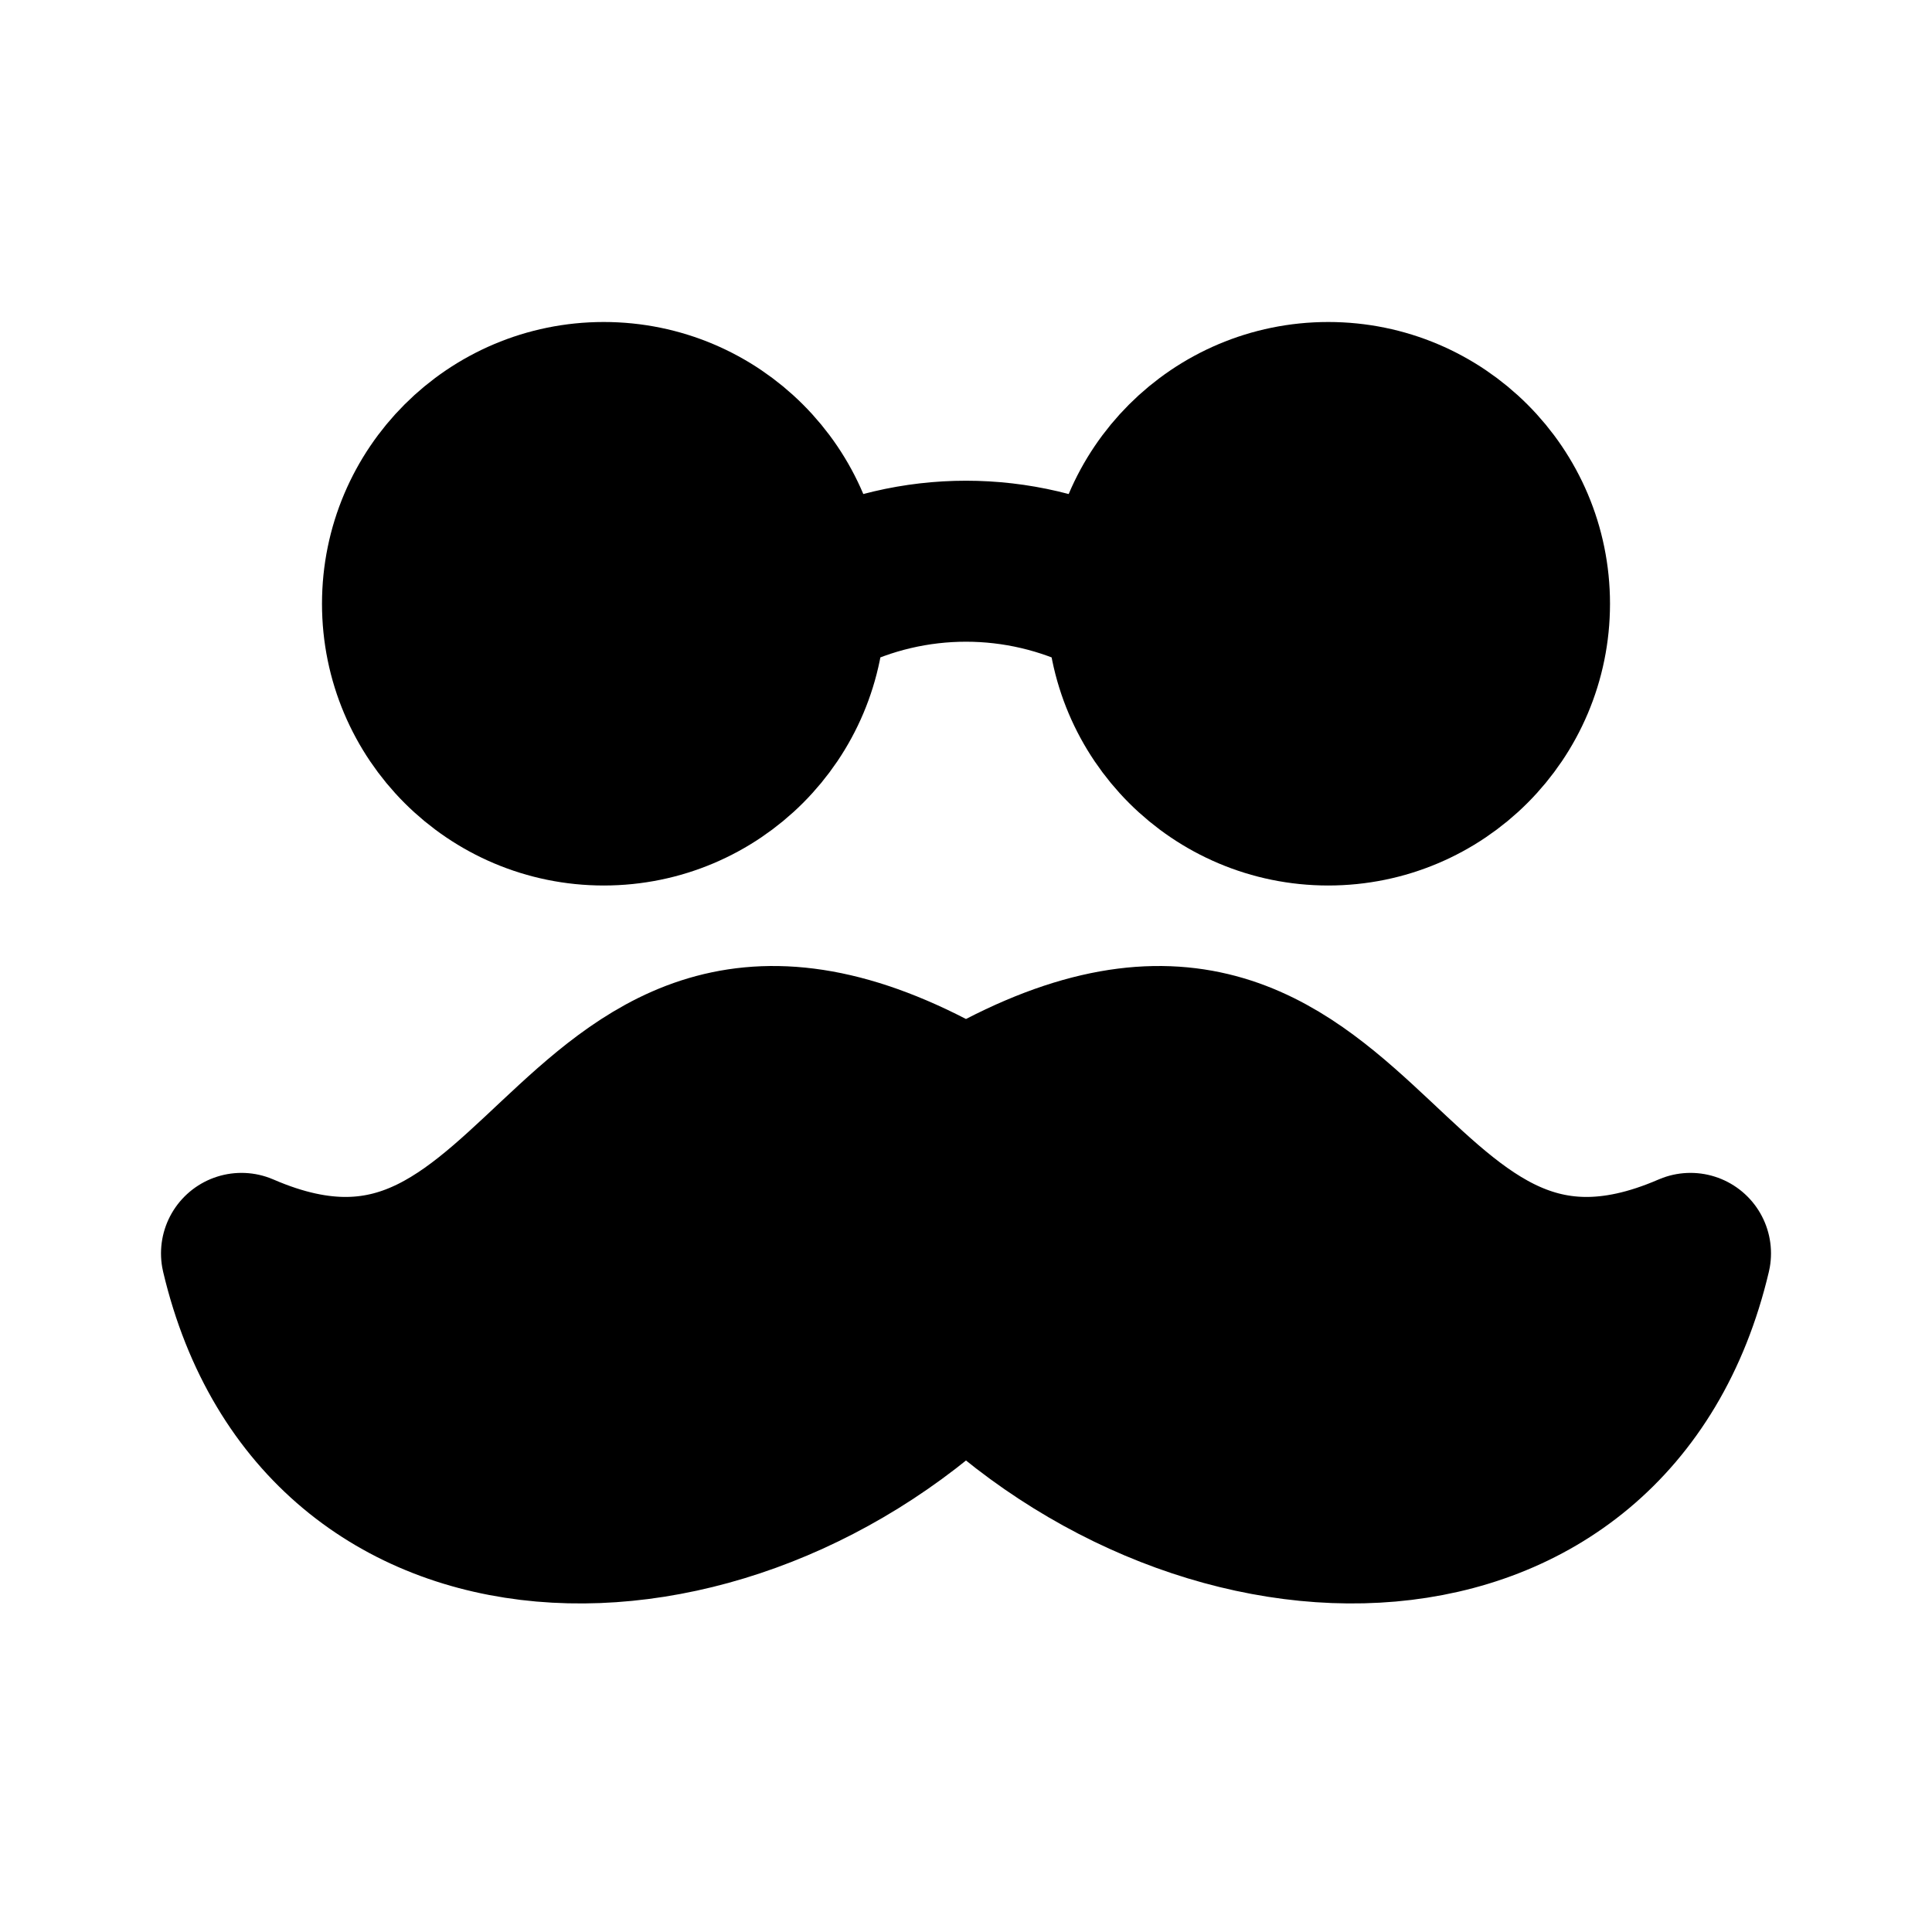
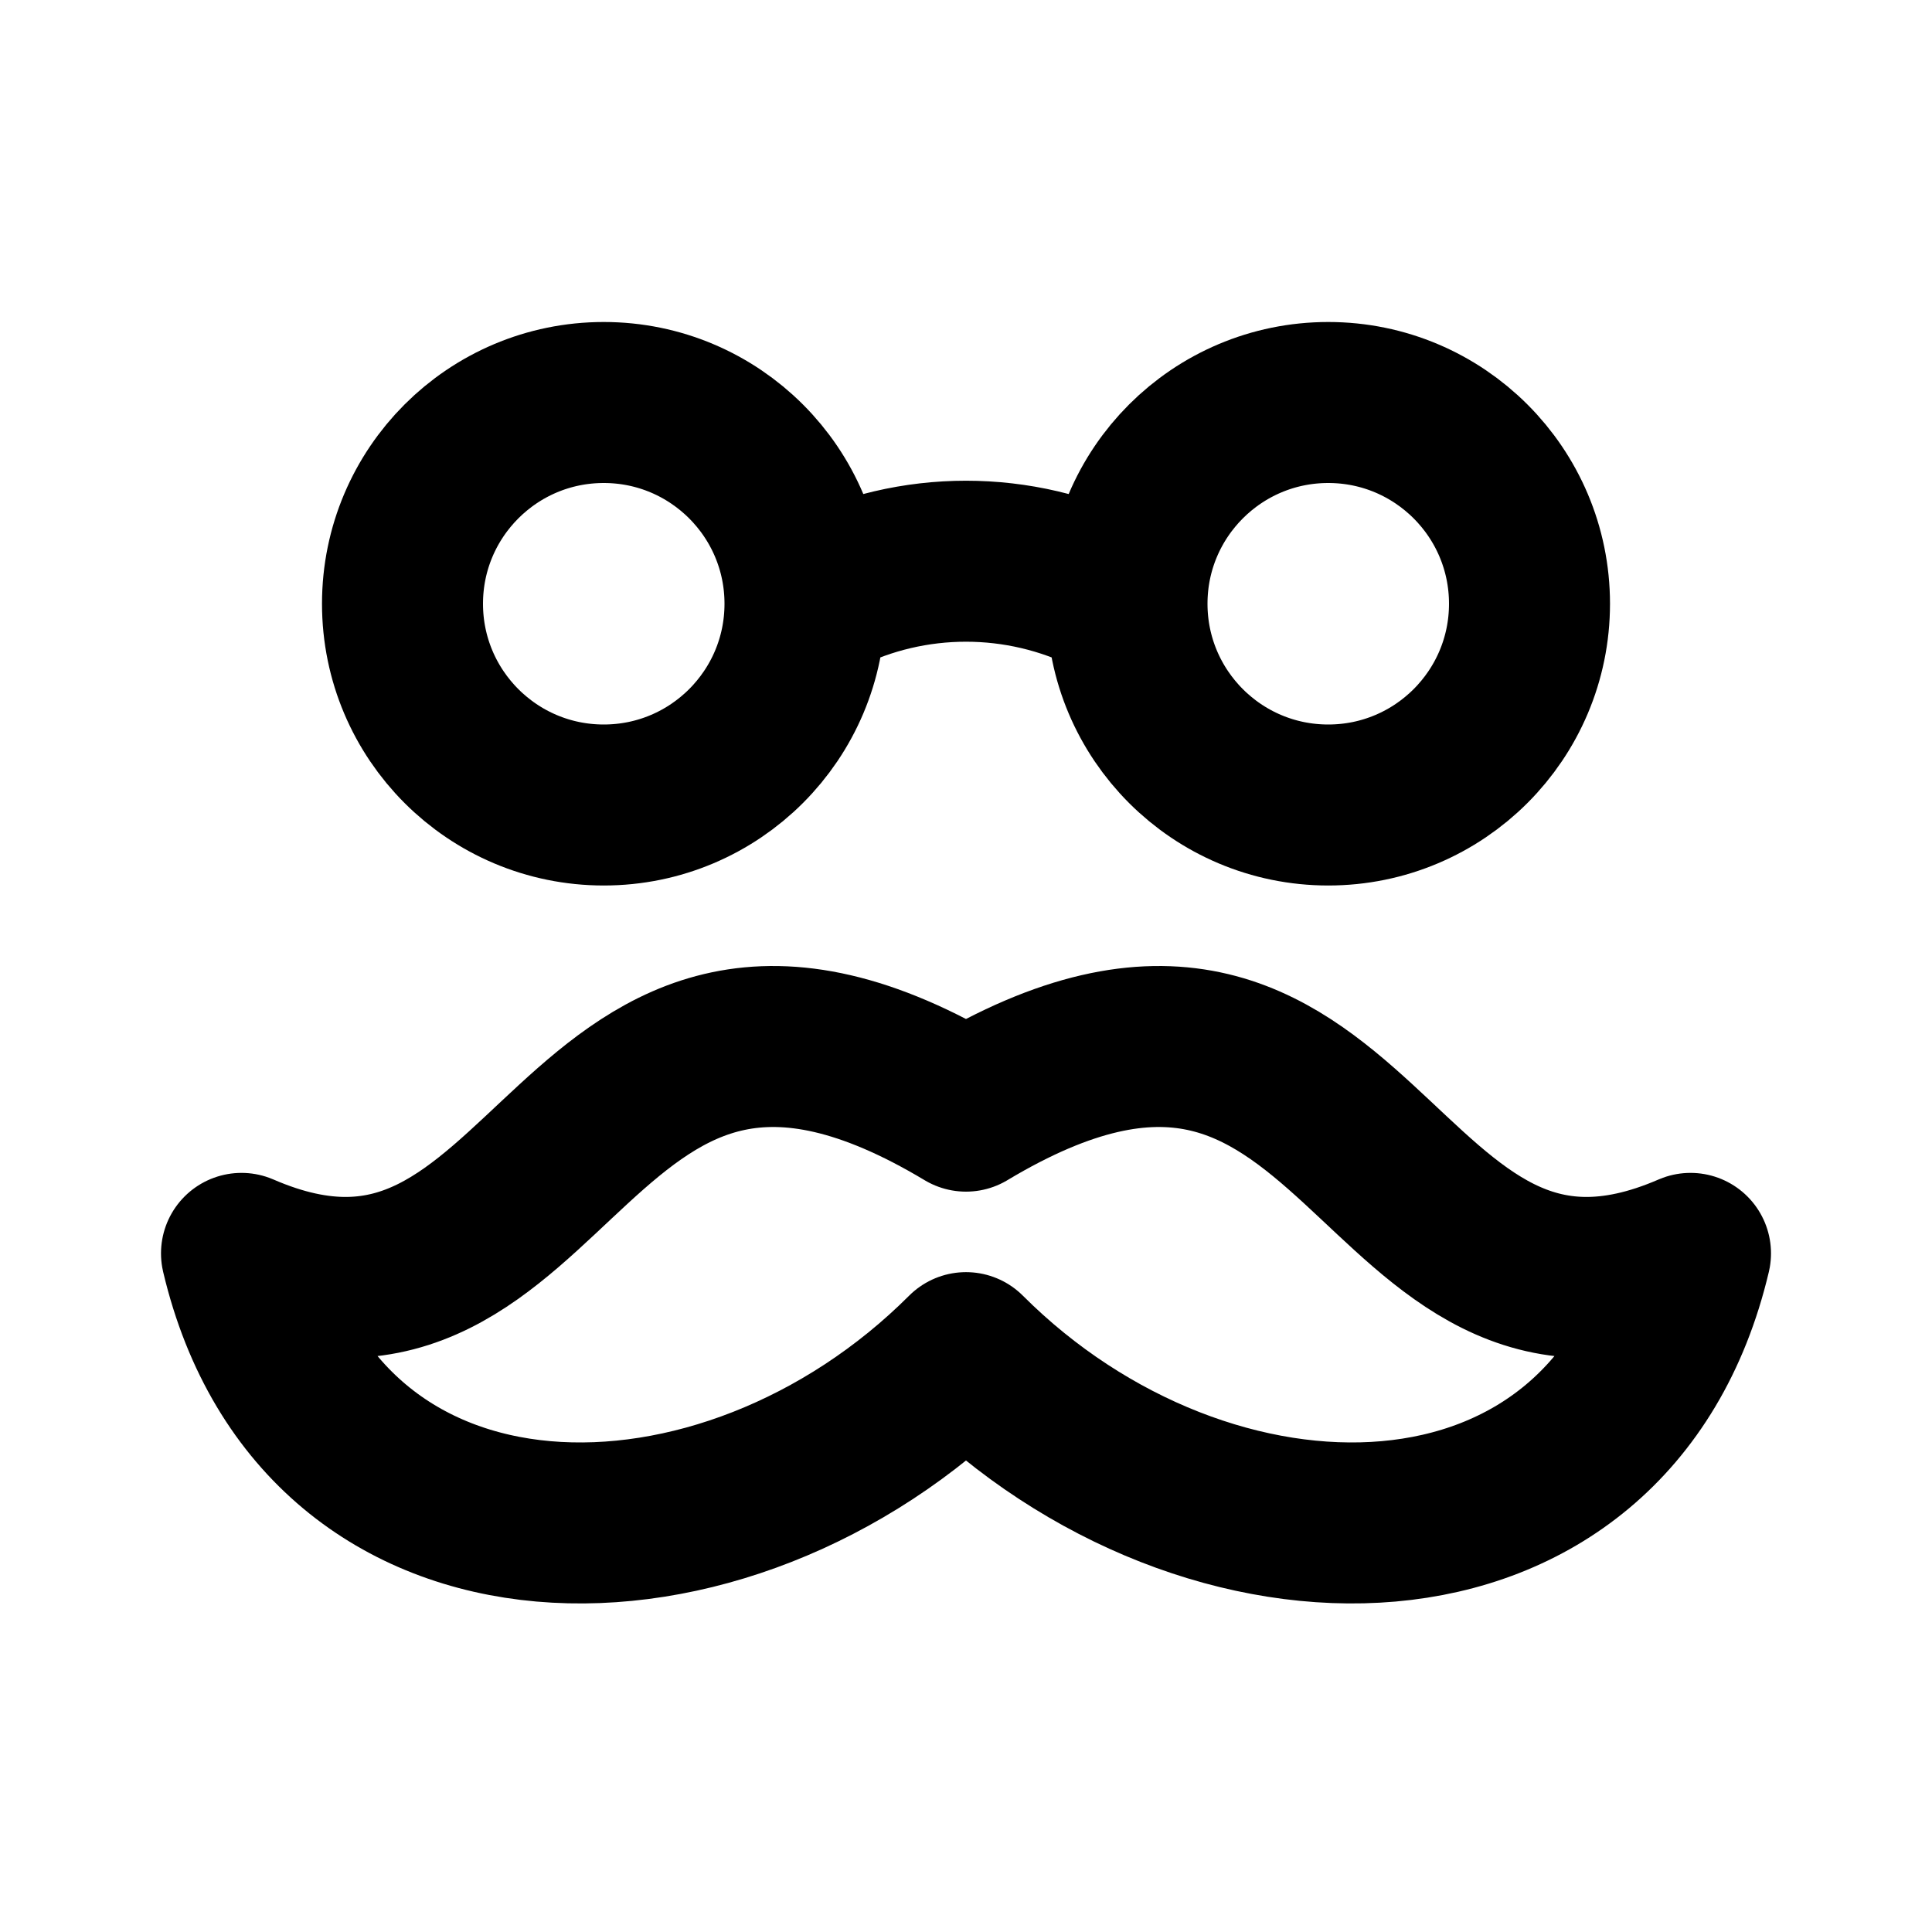
- <svg xmlns="http://www.w3.org/2000/svg" fill="currentColor" viewBox="0 0 24 24">
+ <svg xmlns="http://www.w3.org/2000/svg" fill="none" viewBox="0 0 24 24">
  <path stroke="currentColor" stroke-linecap="round" stroke-linejoin="round" stroke-width="2" d="M10 7.5a2.5 2.5 0 1 1-5 0 2.5 2.5 0 0 1 5 0Zm0 0 .211-.106a4 4 0 0 1 3.578 0L14 7.5m0 0a2.5 2.5 0 1 0 5 0 2.5 2.5 0 0 0-5 0Zm-2 6.303c5-3 5 3.5 9 1.767-1 4.233-6 4.233-9 1.233-3 3-8 3-9-1.233 4 1.733 4-4.767 9-1.767Z" />
</svg>
